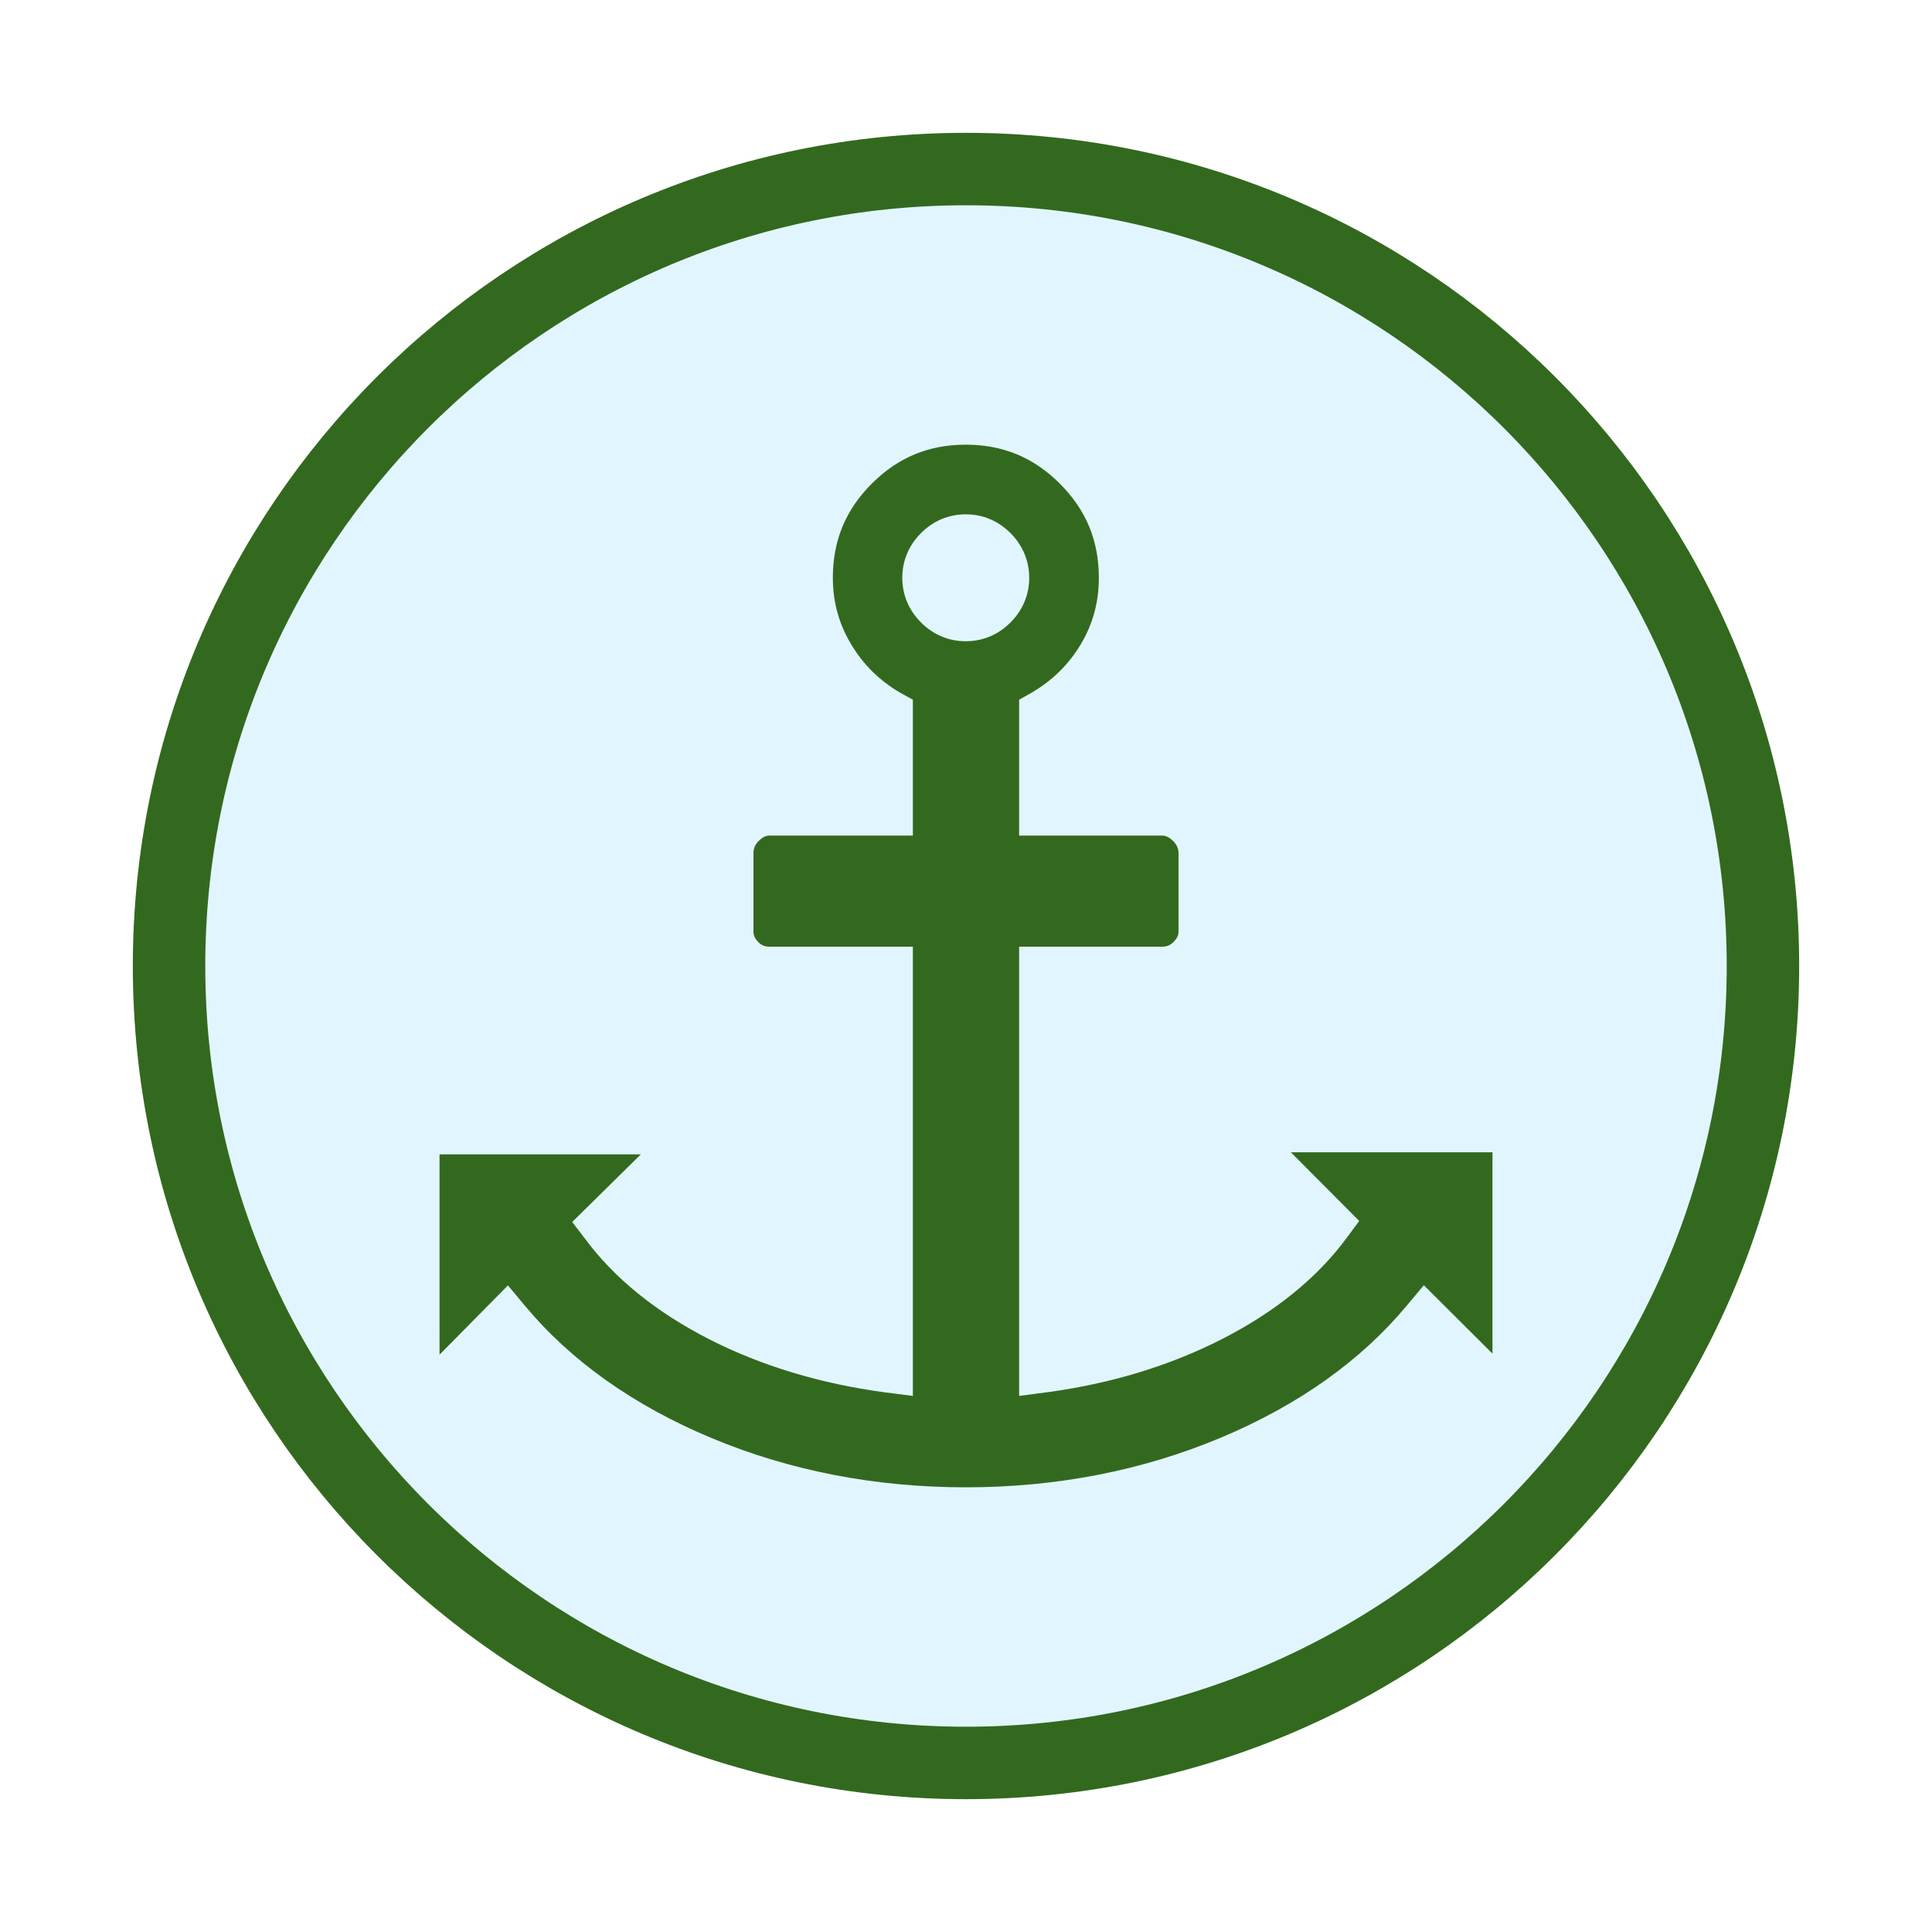
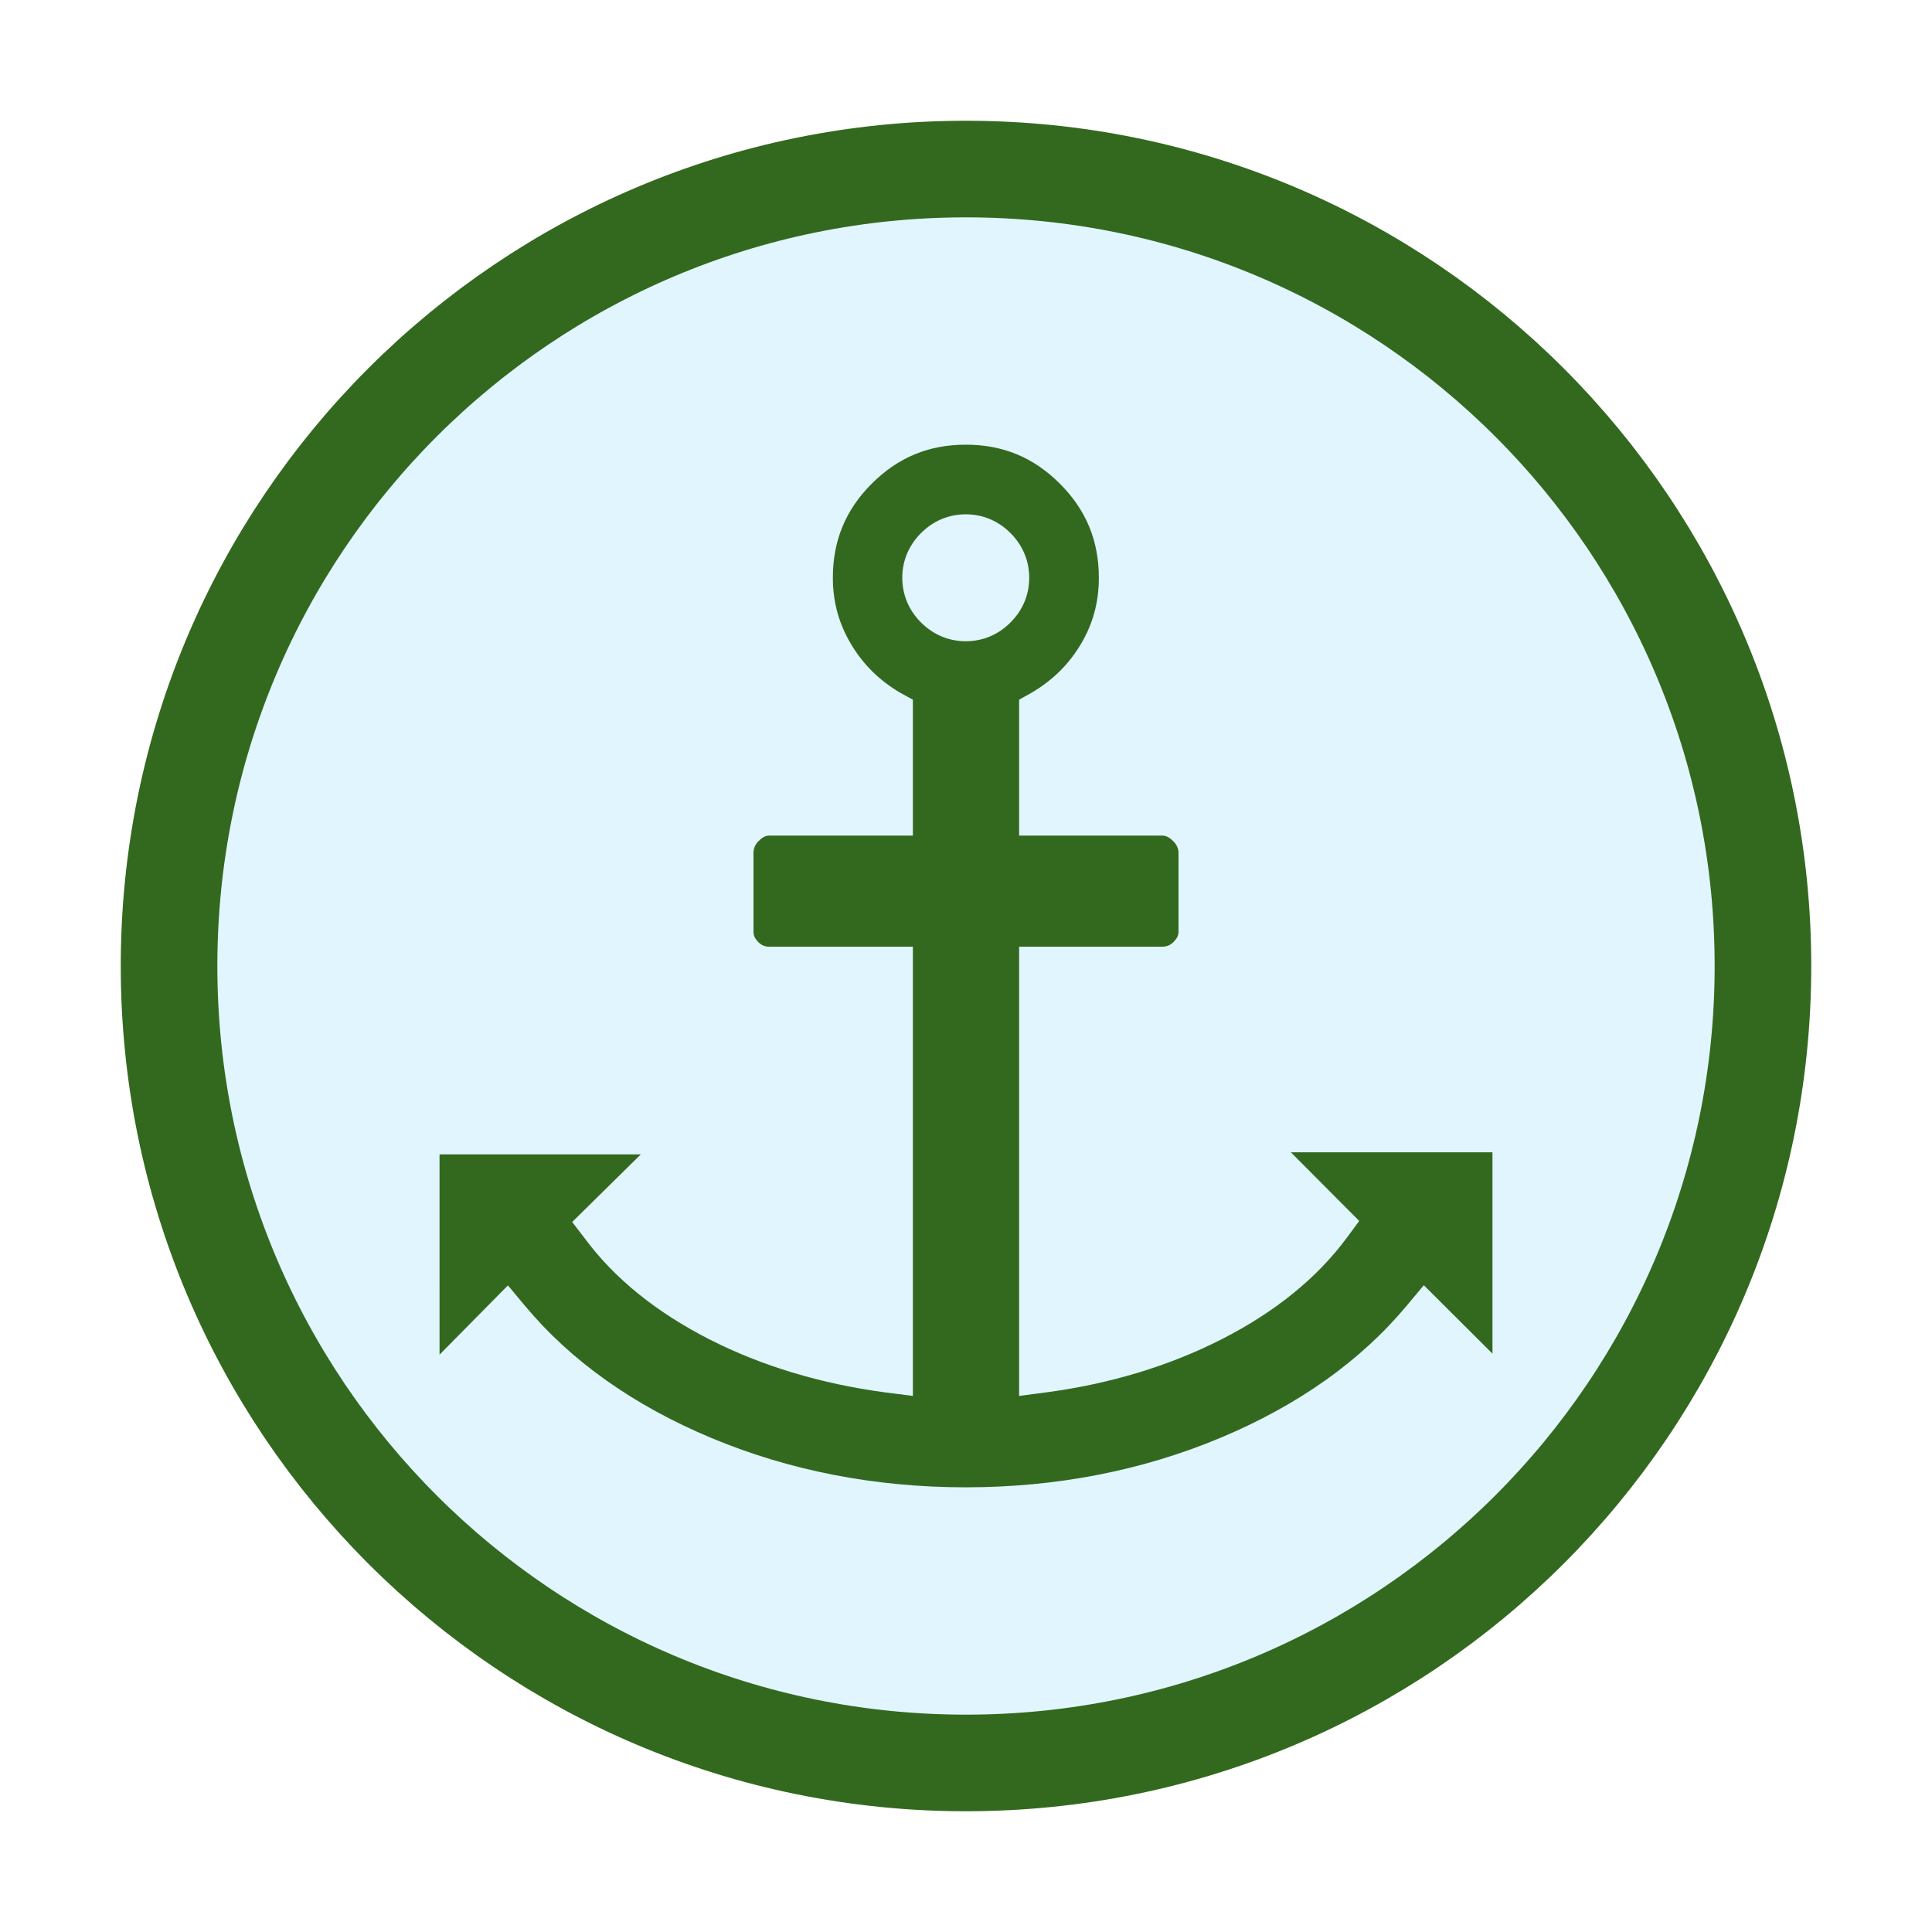
<svg xmlns="http://www.w3.org/2000/svg" version="1.1" id="Layer_1" x="0px" y="0px" width="400px" height="400px" viewBox="0 0 400 400" style="enable-background:new 0 0 400 400;" xml:space="preserve">
-   <circle style="fill:#E1F5FE;stroke:#33691E;stroke-width:15;stroke-miterlimit:10;" cx="200" cy="200" r="165" />
+   <circle style="fill:#E1F5FE;stroke:#33691E;stroke-width:20;stroke-miterlimit:10;" cx="200" cy="200" r="165" />
  <g>
    <path style="fill:none;" d="M-138.068,124.63c-2.204,0-4.112,0.805-5.723,2.416c-1.611,1.611-2.416,3.518-2.416,5.723   s0.805,4.112,2.416,5.723c1.611,1.611,3.518,2.416,5.723,2.416s4.112-0.805,5.723-2.416c1.611-1.611,2.416-3.518,2.416-5.723   s-0.805-4.112-2.416-5.723C-133.956,125.435-135.864,124.63-138.068,124.63z" />
    <path style="fill:#33691E;" d="M281.414,252.786l-2.561,3.461c-6.119,8.311-14.844,15.379-25.88,21.01   c-10.841,5.532-23.06,9.23-36.195,10.994l-5.778,0.76V196h29.643c0.878,0,1.62-0.269,2.296-0.945   c0.677-0.676,1.061-1.303,1.061-2.18v-16.278c0-0.877-0.385-1.74-1.06-2.416c-0.677-0.676-1.419-1.181-2.297-1.181H211v-28.137   l2.585-1.449c4.22-2.474,7.621-5.75,10.175-10.018c2.518-4.208,3.745-8.713,3.745-13.774c0-7.677-2.637-14.05-8.07-19.483   c-5.433-5.433-11.8-8.073-19.477-8.073c-7.677,0-14.039,2.641-19.472,8.073c-5.433,5.433-8.052,11.806-8.052,19.483   c0,5.061,1.268,9.566,3.786,13.775c2.552,4.267,5.923,7.543,10.143,10.017l2.637,1.449V173h-29.748   c-0.877,0-1.568,0.505-2.243,1.18c-0.677,0.677-1.009,1.539-1.009,2.417v16.278c0,0.877,0.332,1.504,1.009,2.18   s1.366,0.945,2.243,0.945H189v93.011l-5.83-0.742c-13.136-1.764-25.463-5.444-36.305-10.976   c-11.036-5.631-19.732-12.665-25.851-20.974l-2.547-3.317L132.677,239H91l0.002,41.467l14.159-14.337l3.504,4.194   c9.522,11.442,22.506,20.649,38.592,27.382c16.221,6.789,33.949,10.227,52.691,10.227c18.742,0,36.485-3.445,52.705-10.234   c16.086-6.732,29.085-15.949,38.607-27.392l3.527-4.212L309,280.254v-41.684l-41.739,0.002L281.414,252.786z M199.948,132.762   c-3.518,0-6.72-1.342-9.258-3.88c-2.539-2.539-3.881-5.741-3.881-9.259c0-3.518,1.342-6.719,3.881-9.258s5.741-3.881,9.258-3.881   c3.519,0,6.72,1.342,9.258,3.88c2.539,2.538,3.881,5.74,3.881,9.259s-1.342,6.721-3.88,9.258   C206.668,131.42,203.466,132.762,199.948,132.762z" />
  </g>
  <g>
</g>
  <g>
</g>
  <g>
</g>
  <g>
</g>
  <g>
</g>
  <g>
</g>
  <g>
</g>
  <g>
</g>
  <g>
</g>
  <g>
</g>
  <g>
</g>
  <g>
</g>
  <g>
</g>
  <g>
</g>
  <g>
</g>
</svg>
